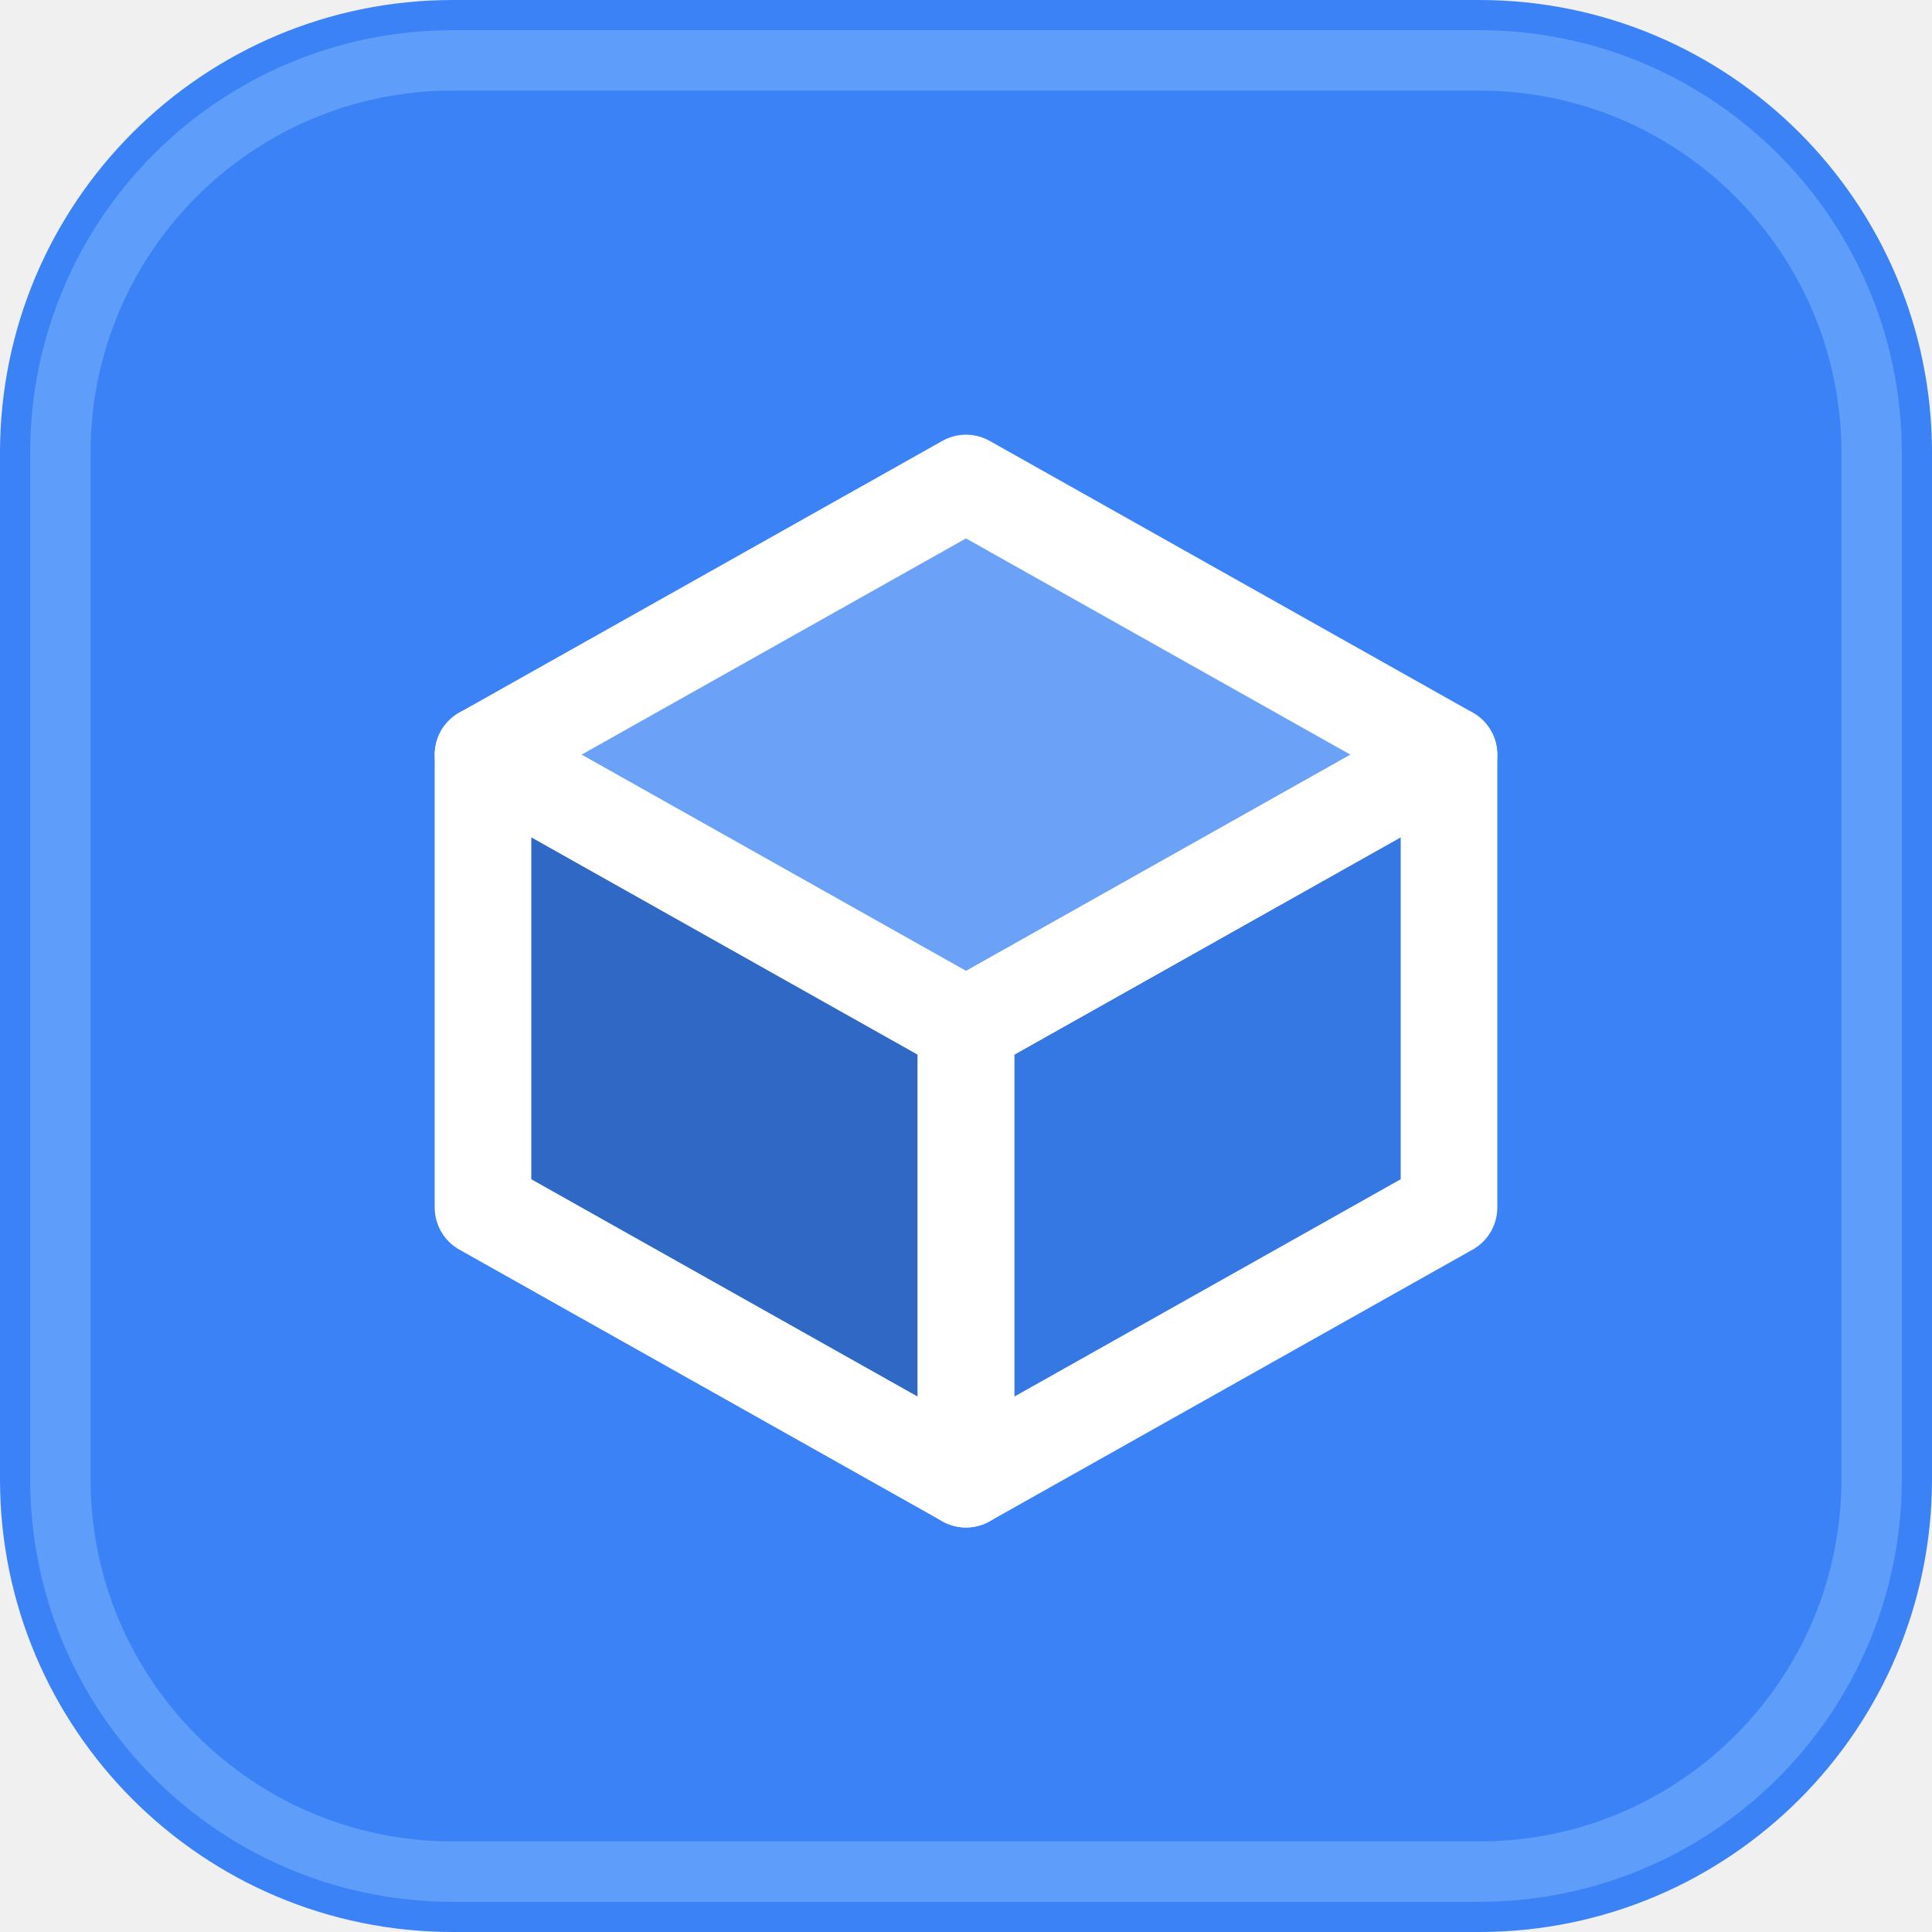
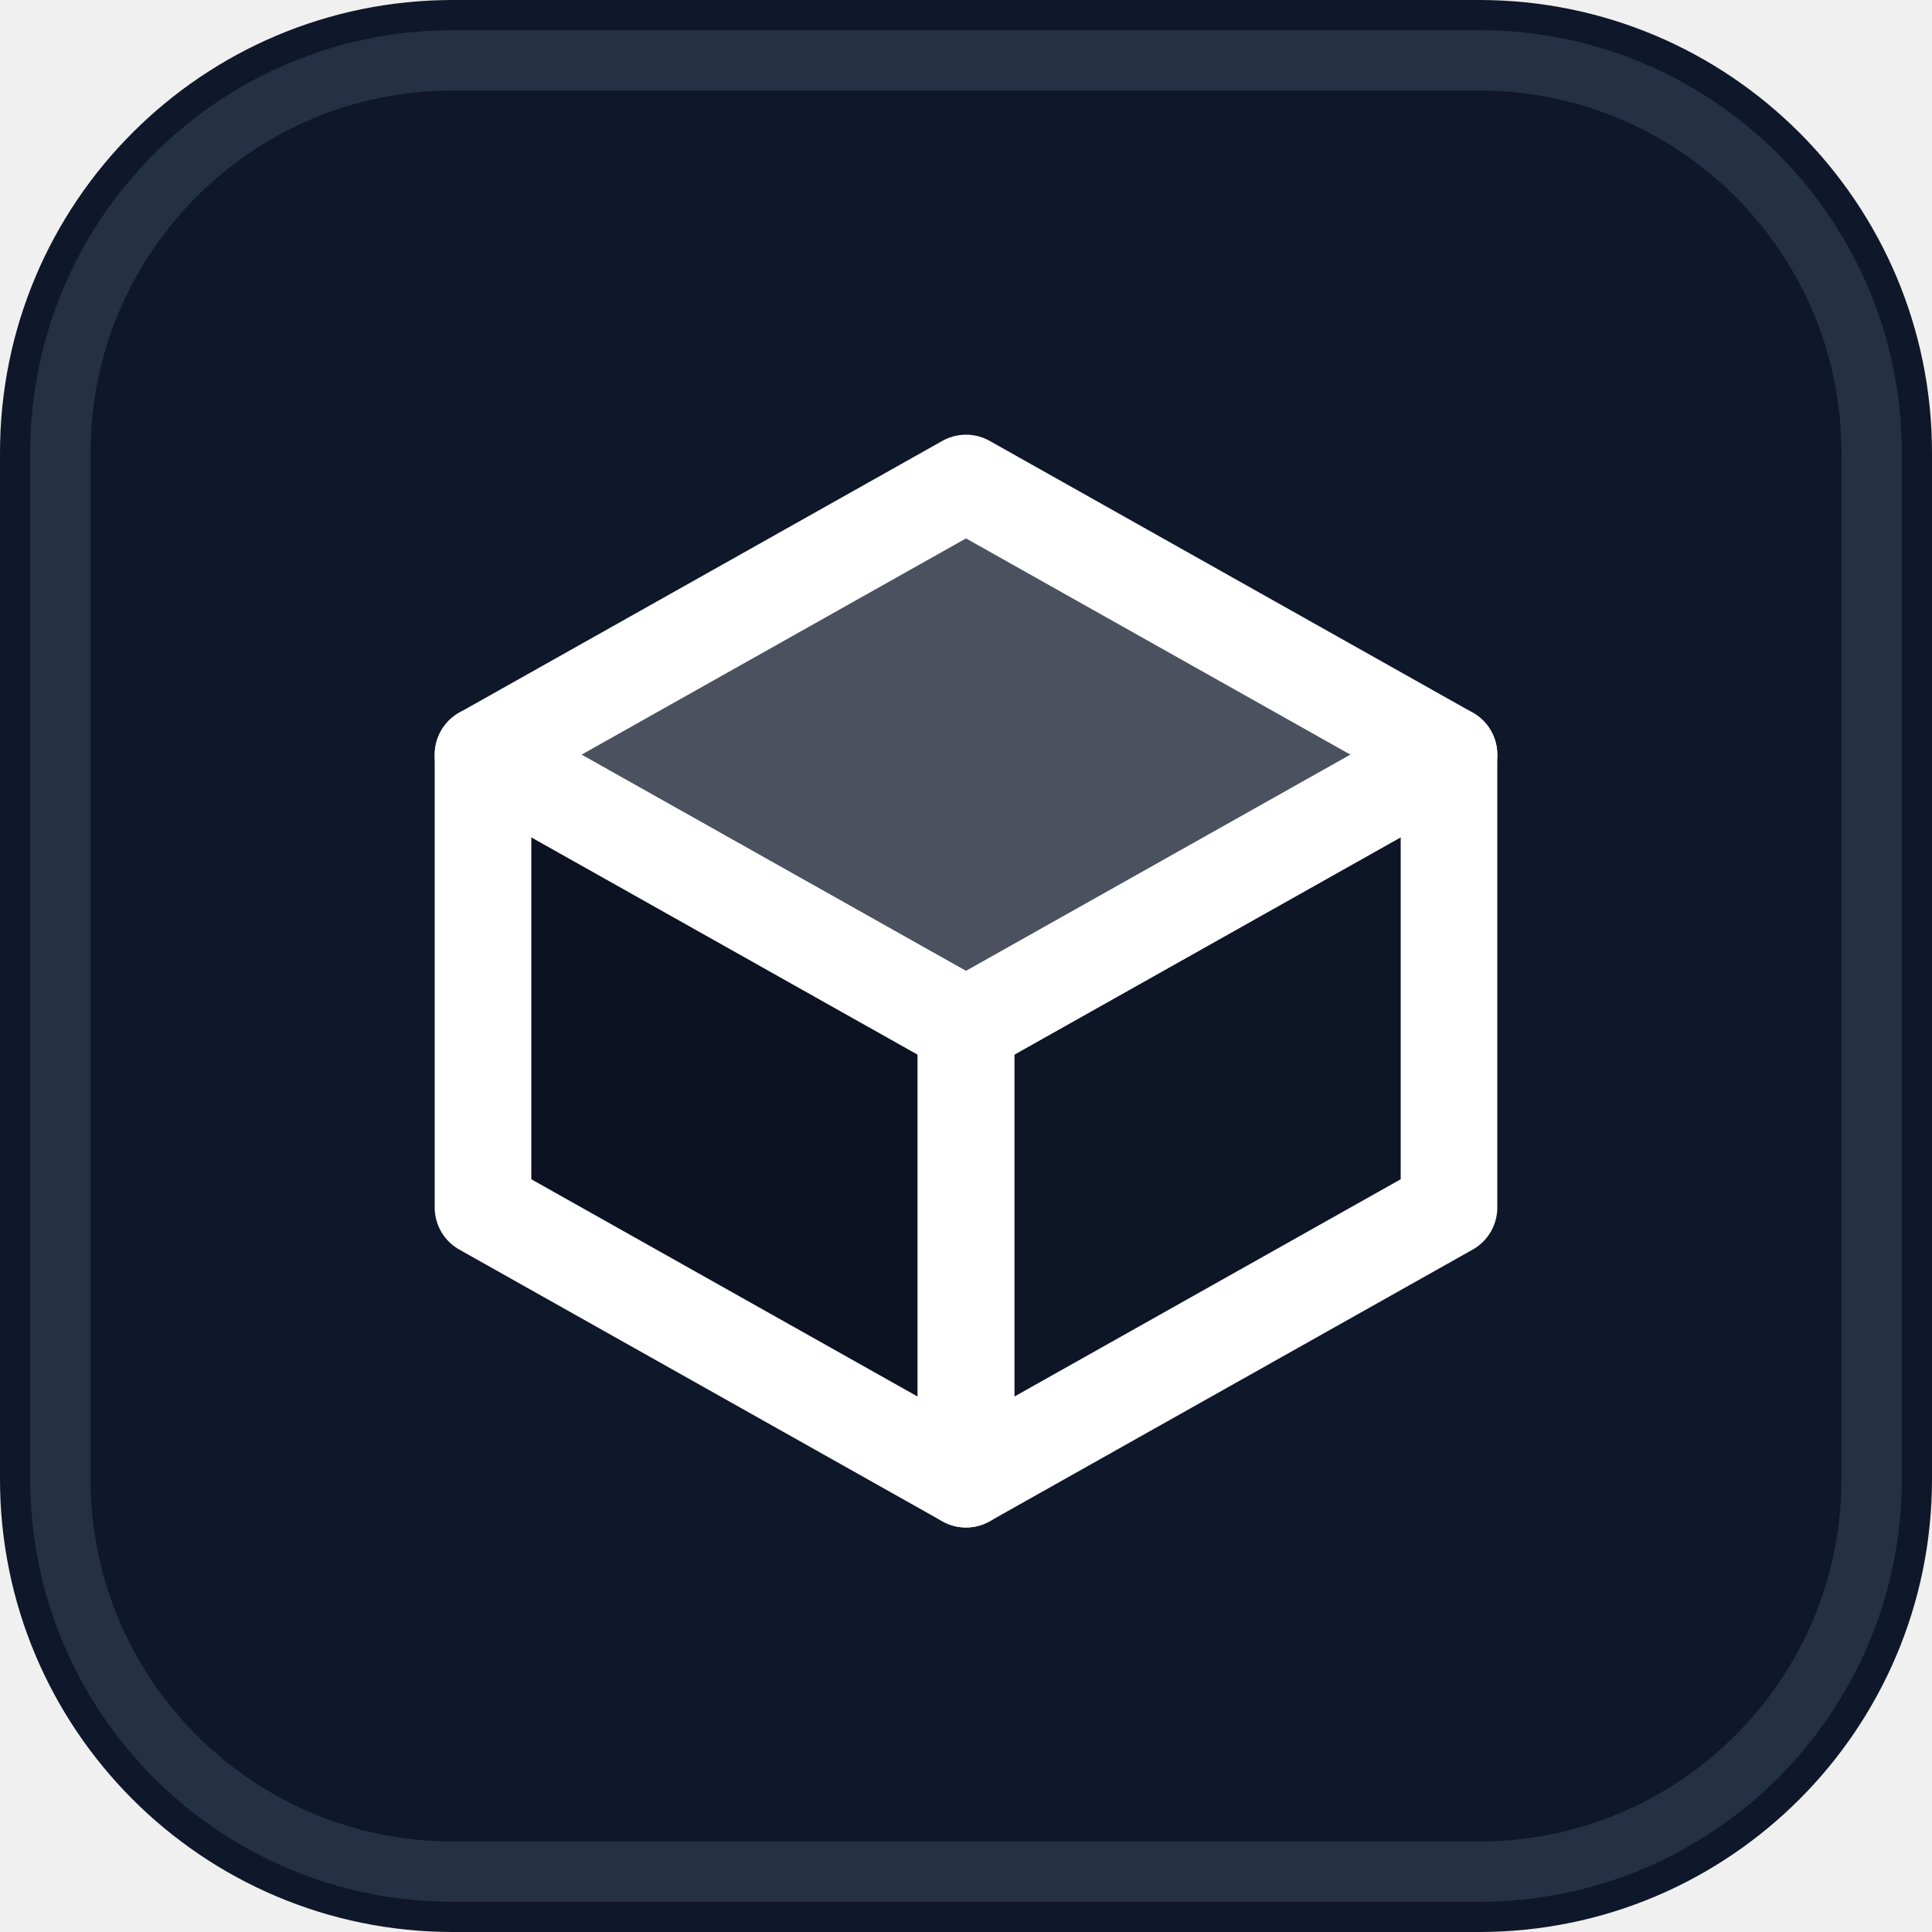
<svg xmlns="http://www.w3.org/2000/svg" viewBox="0 0 64 64">
-   <rect width="64" height="64" rx="15" fill="#3B82F6" />
-   <rect x="2" y="2" width="60" height="60" rx="13" fill="none" stroke="#93c5fd" stroke-width="2" stroke-opacity="0.4" />
+   <rect width="64" height="64" rx="15" fill="#0F172A" />
+   <rect x="2" y="2" width="60" height="60" rx="13" fill="none" stroke="#334155" stroke-width="2" stroke-opacity="0.6" />
  <g stroke="#ffffff" stroke-width="3.2" stroke-linejoin="round" stroke-linecap="round">
    <polygon points="32,16 48,25 32,34 16,25" fill="rgba(255,255,255,0.25)" />
    <polygon points="16,25 32,34 32,49 16,40" fill="rgba(0,0,0,0.2)" />
    <polygon points="48,25 32,34 32,49 48,40" fill="rgba(0,0,0,0.08)" />
  </g>
</svg>
